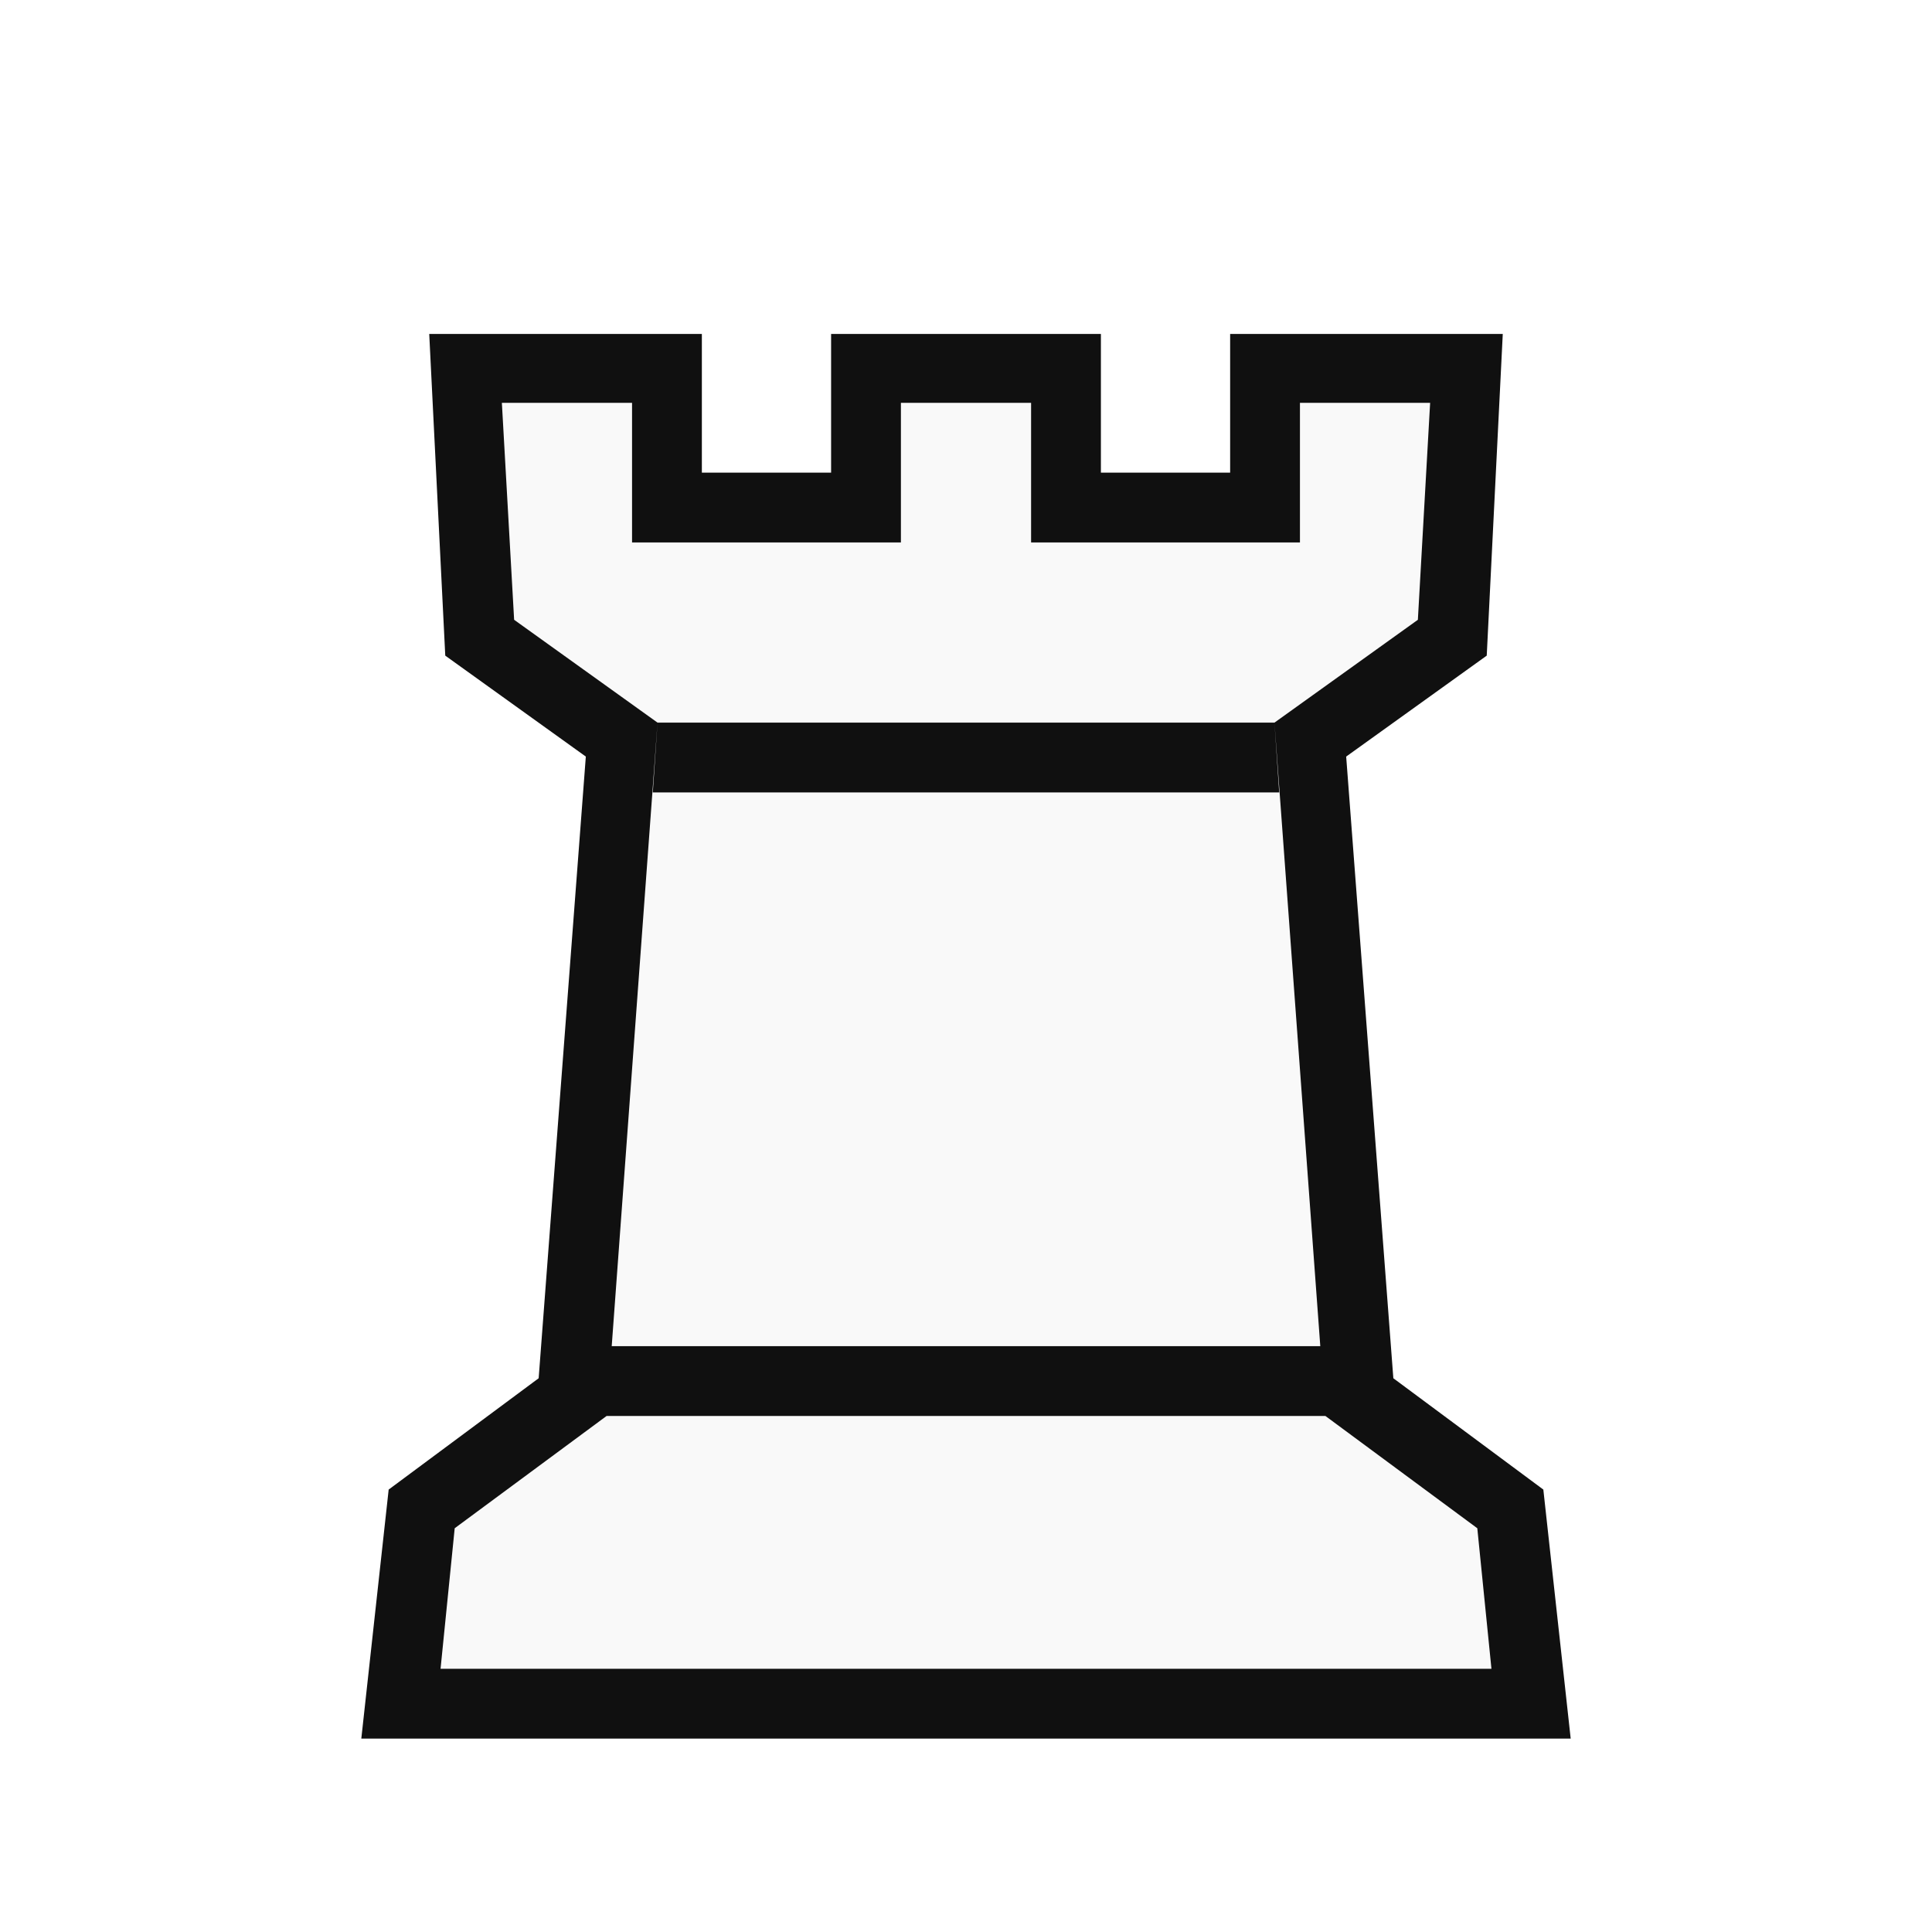
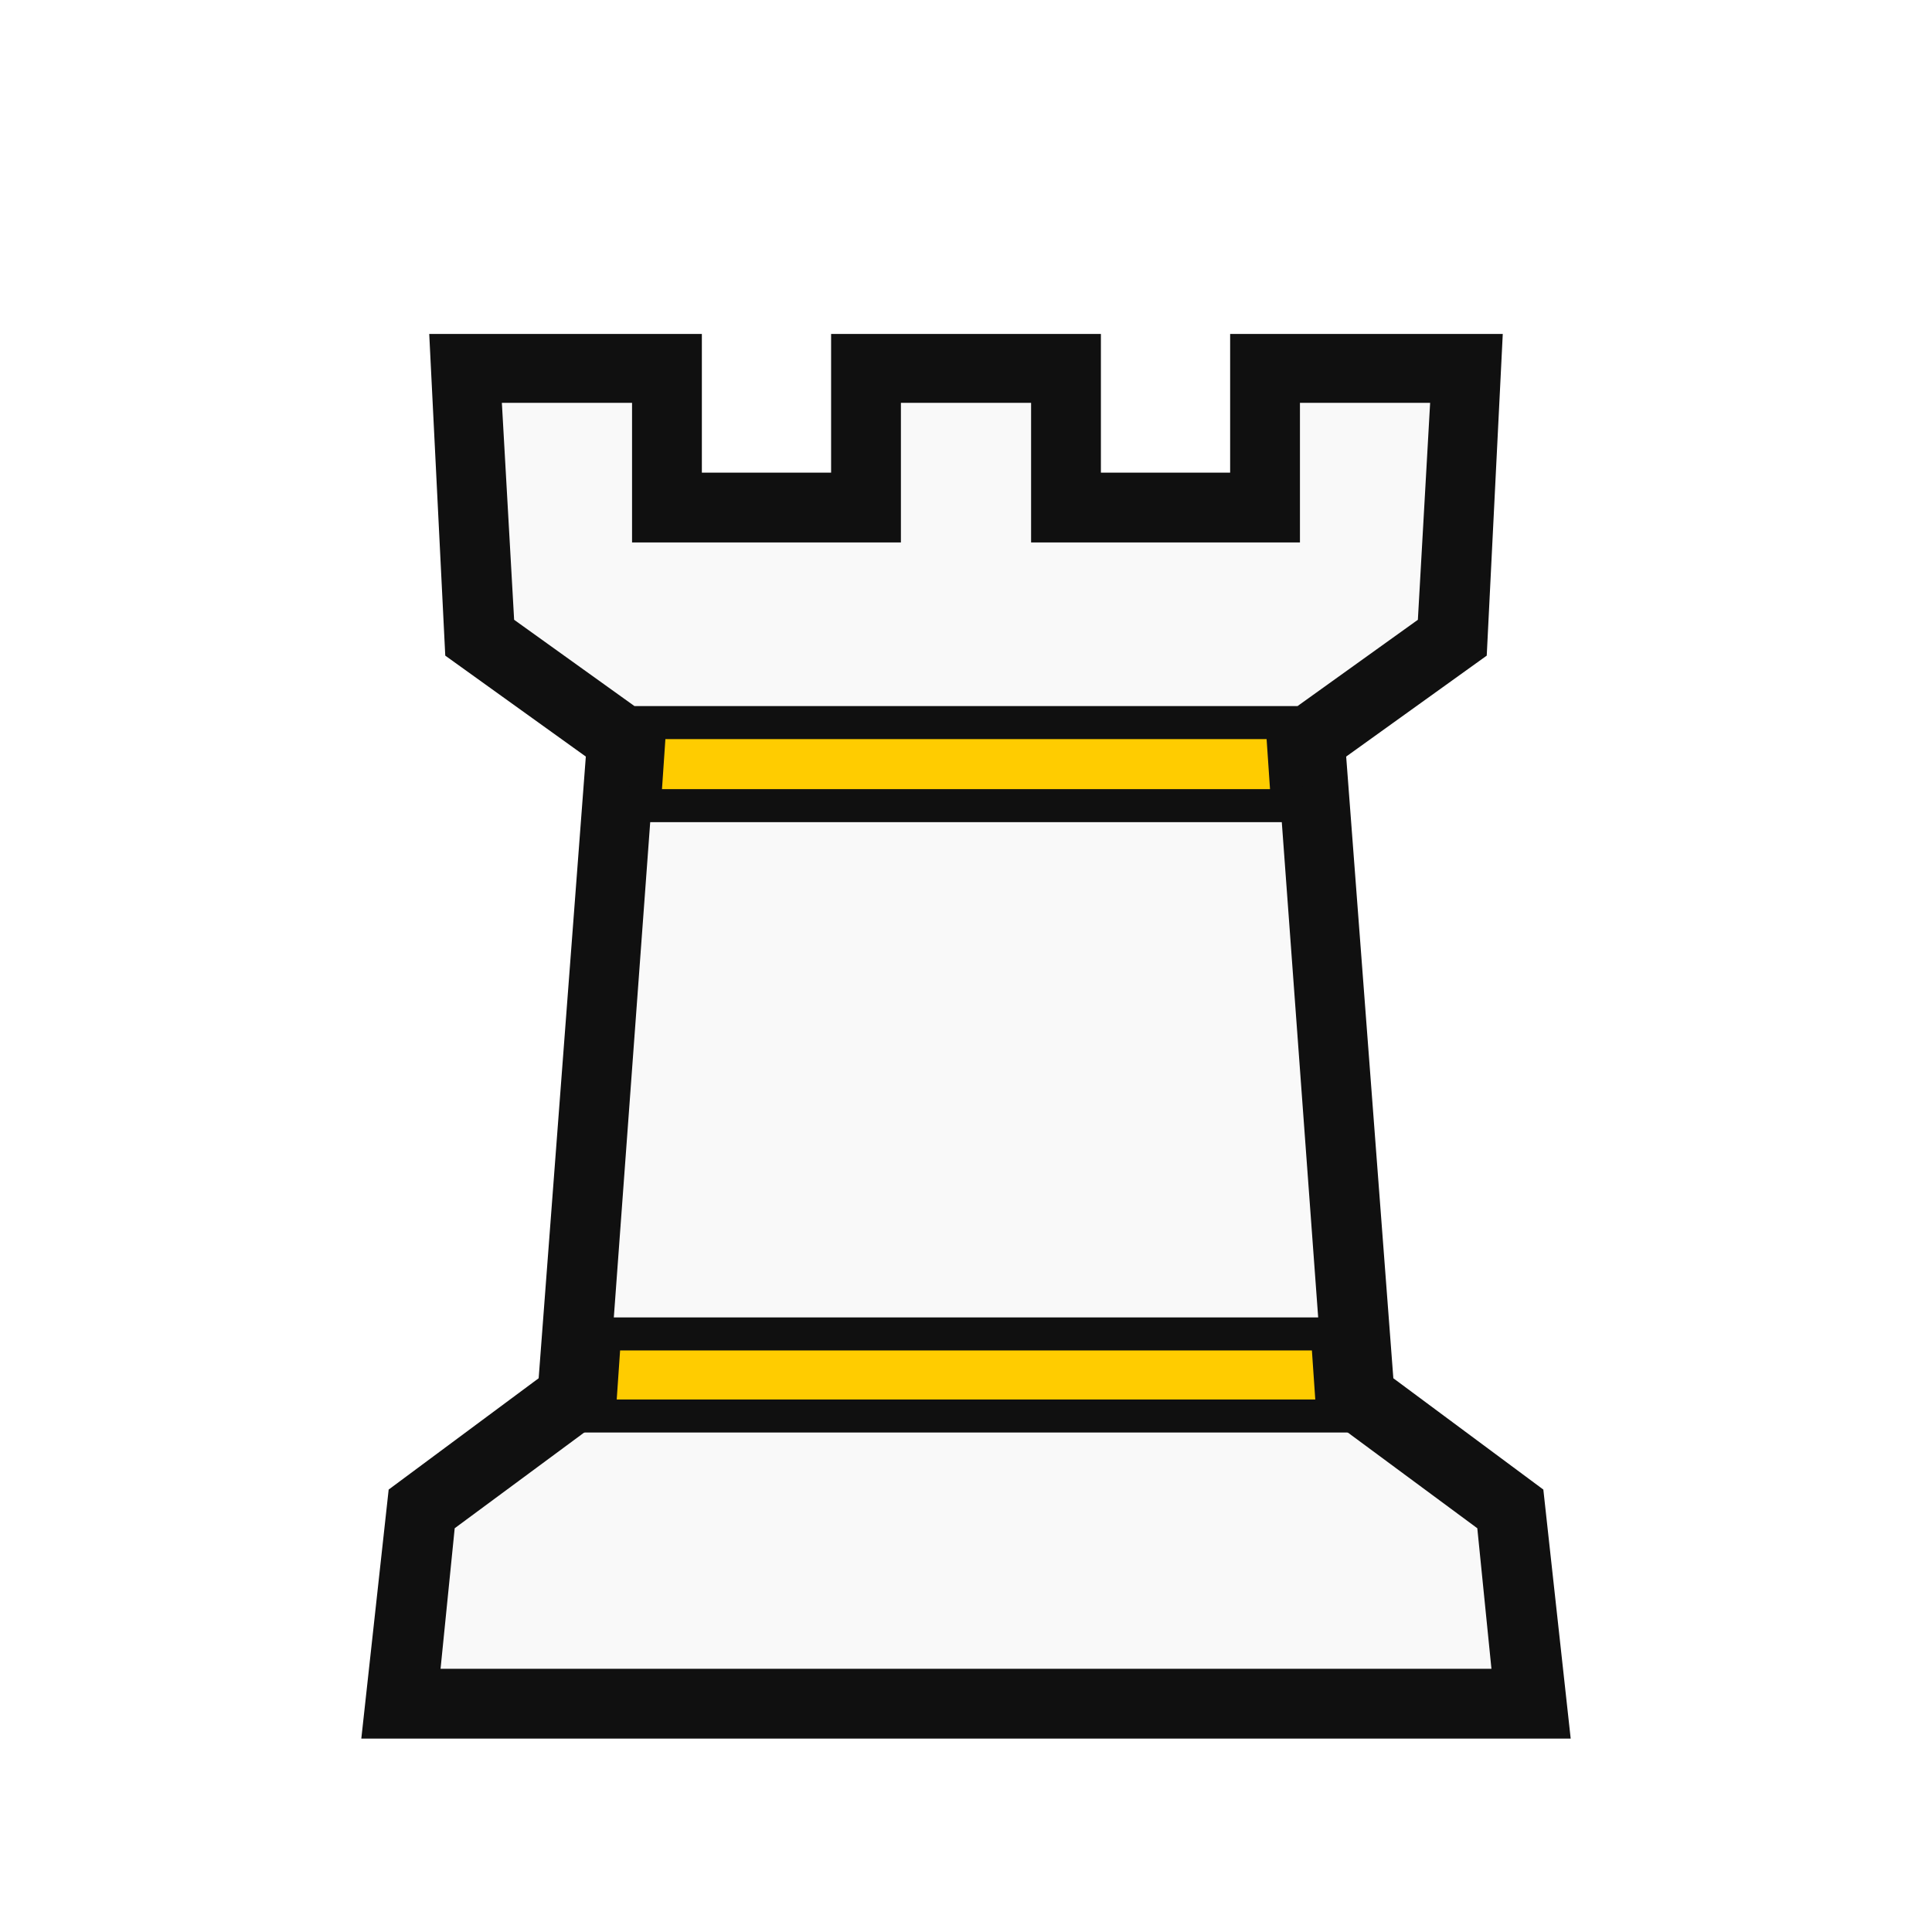
- <svg xmlns="http://www.w3.org/2000/svg" viewBox="0 0 2048 2048">
-   <path d="m 434.912,1804.081 16.108,-211.703 151.874,-115.056 50.625,-688.036 -147.272,-115.056 -6.903,-276.135 209.402,-2.301 4.602,138.067 197.897,2.301 6.903,-140.369 211.703,-2.301 13.807,144.971 193.294,-4.602 4.602,-138.067 h 204.8 l -6.903,285.339 -144.971,105.852 41.42,692.638 172.584,124.261 18.409,207.101 z" fill="#f9f9f9" />
-   <path d="M1024 1501H643l5-74h752l5 74zm0-661H692l5-74h654l5 74zm0 1003H383l29-264 159-118 50-659-149-107-17-341h289v147h137V354h286v147h137V354h289l-17 341-149 107 50 659 159 118 29 264zm0-74h557l-15-149-161-119-54-735 152-109 13-230h-138v148h-285V427H955v148H670V427H532l13 230 152 109-54 735-161 119-15 149z" fill="#101010" />
+ <svg xmlns="http://www.w3.org/2000/svg" viewBox="0 0 2048 2048" version="1.1" id="svg1336">
+   <defs id="defs1340" />
+   <path d="m 434.912,1804.081 16.108,-211.703 151.874,-115.056 50.625,-688.036 -147.272,-115.056 -6.903,-276.135 209.402,-2.301 4.602,138.067 197.897,2.301 6.903,-140.369 211.703,-2.301 13.807,144.971 193.294,-4.602 4.602,-138.067 h 204.8 l -6.903,285.339 -144.971,105.852 41.42,692.638 172.584,124.261 18.409,207.101 z" fill="#f9f9f9" id="path1332" />
+   <path d="M1024 1501H643l5-74h752l5 74zm0-661H692l5-74h654l5 74zm0 1003H383l29-264 159-118 50-659-149-107-17-341h289v147h137V354h286v147h137V354h289l-17 341-149 107 50 659 159 118 29 264zm0-74h557l-15-149-161-119-54-735 152-109 13-230h-138v148h-285V427H955v148H670V427H532l13 230 152 109-54 735-161 119-15 149z" fill="#101010" id="path1334" />
+   <path d="m 1024,854 h 341 l -6,-88 H 689 l -6,88 z m 0,647 h 389 l -6,-87 H 641 l -6,87 z" style="fill:#ffcc00;stroke:#101010;stroke-width:35;stroke-linecap:butt;stroke-linejoin:miter;stroke-miterlimit:4;stroke-dasharray:none;stroke-dashoffset:350;stroke-opacity:1;paint-order:normal" id="path8169" />
</svg>
